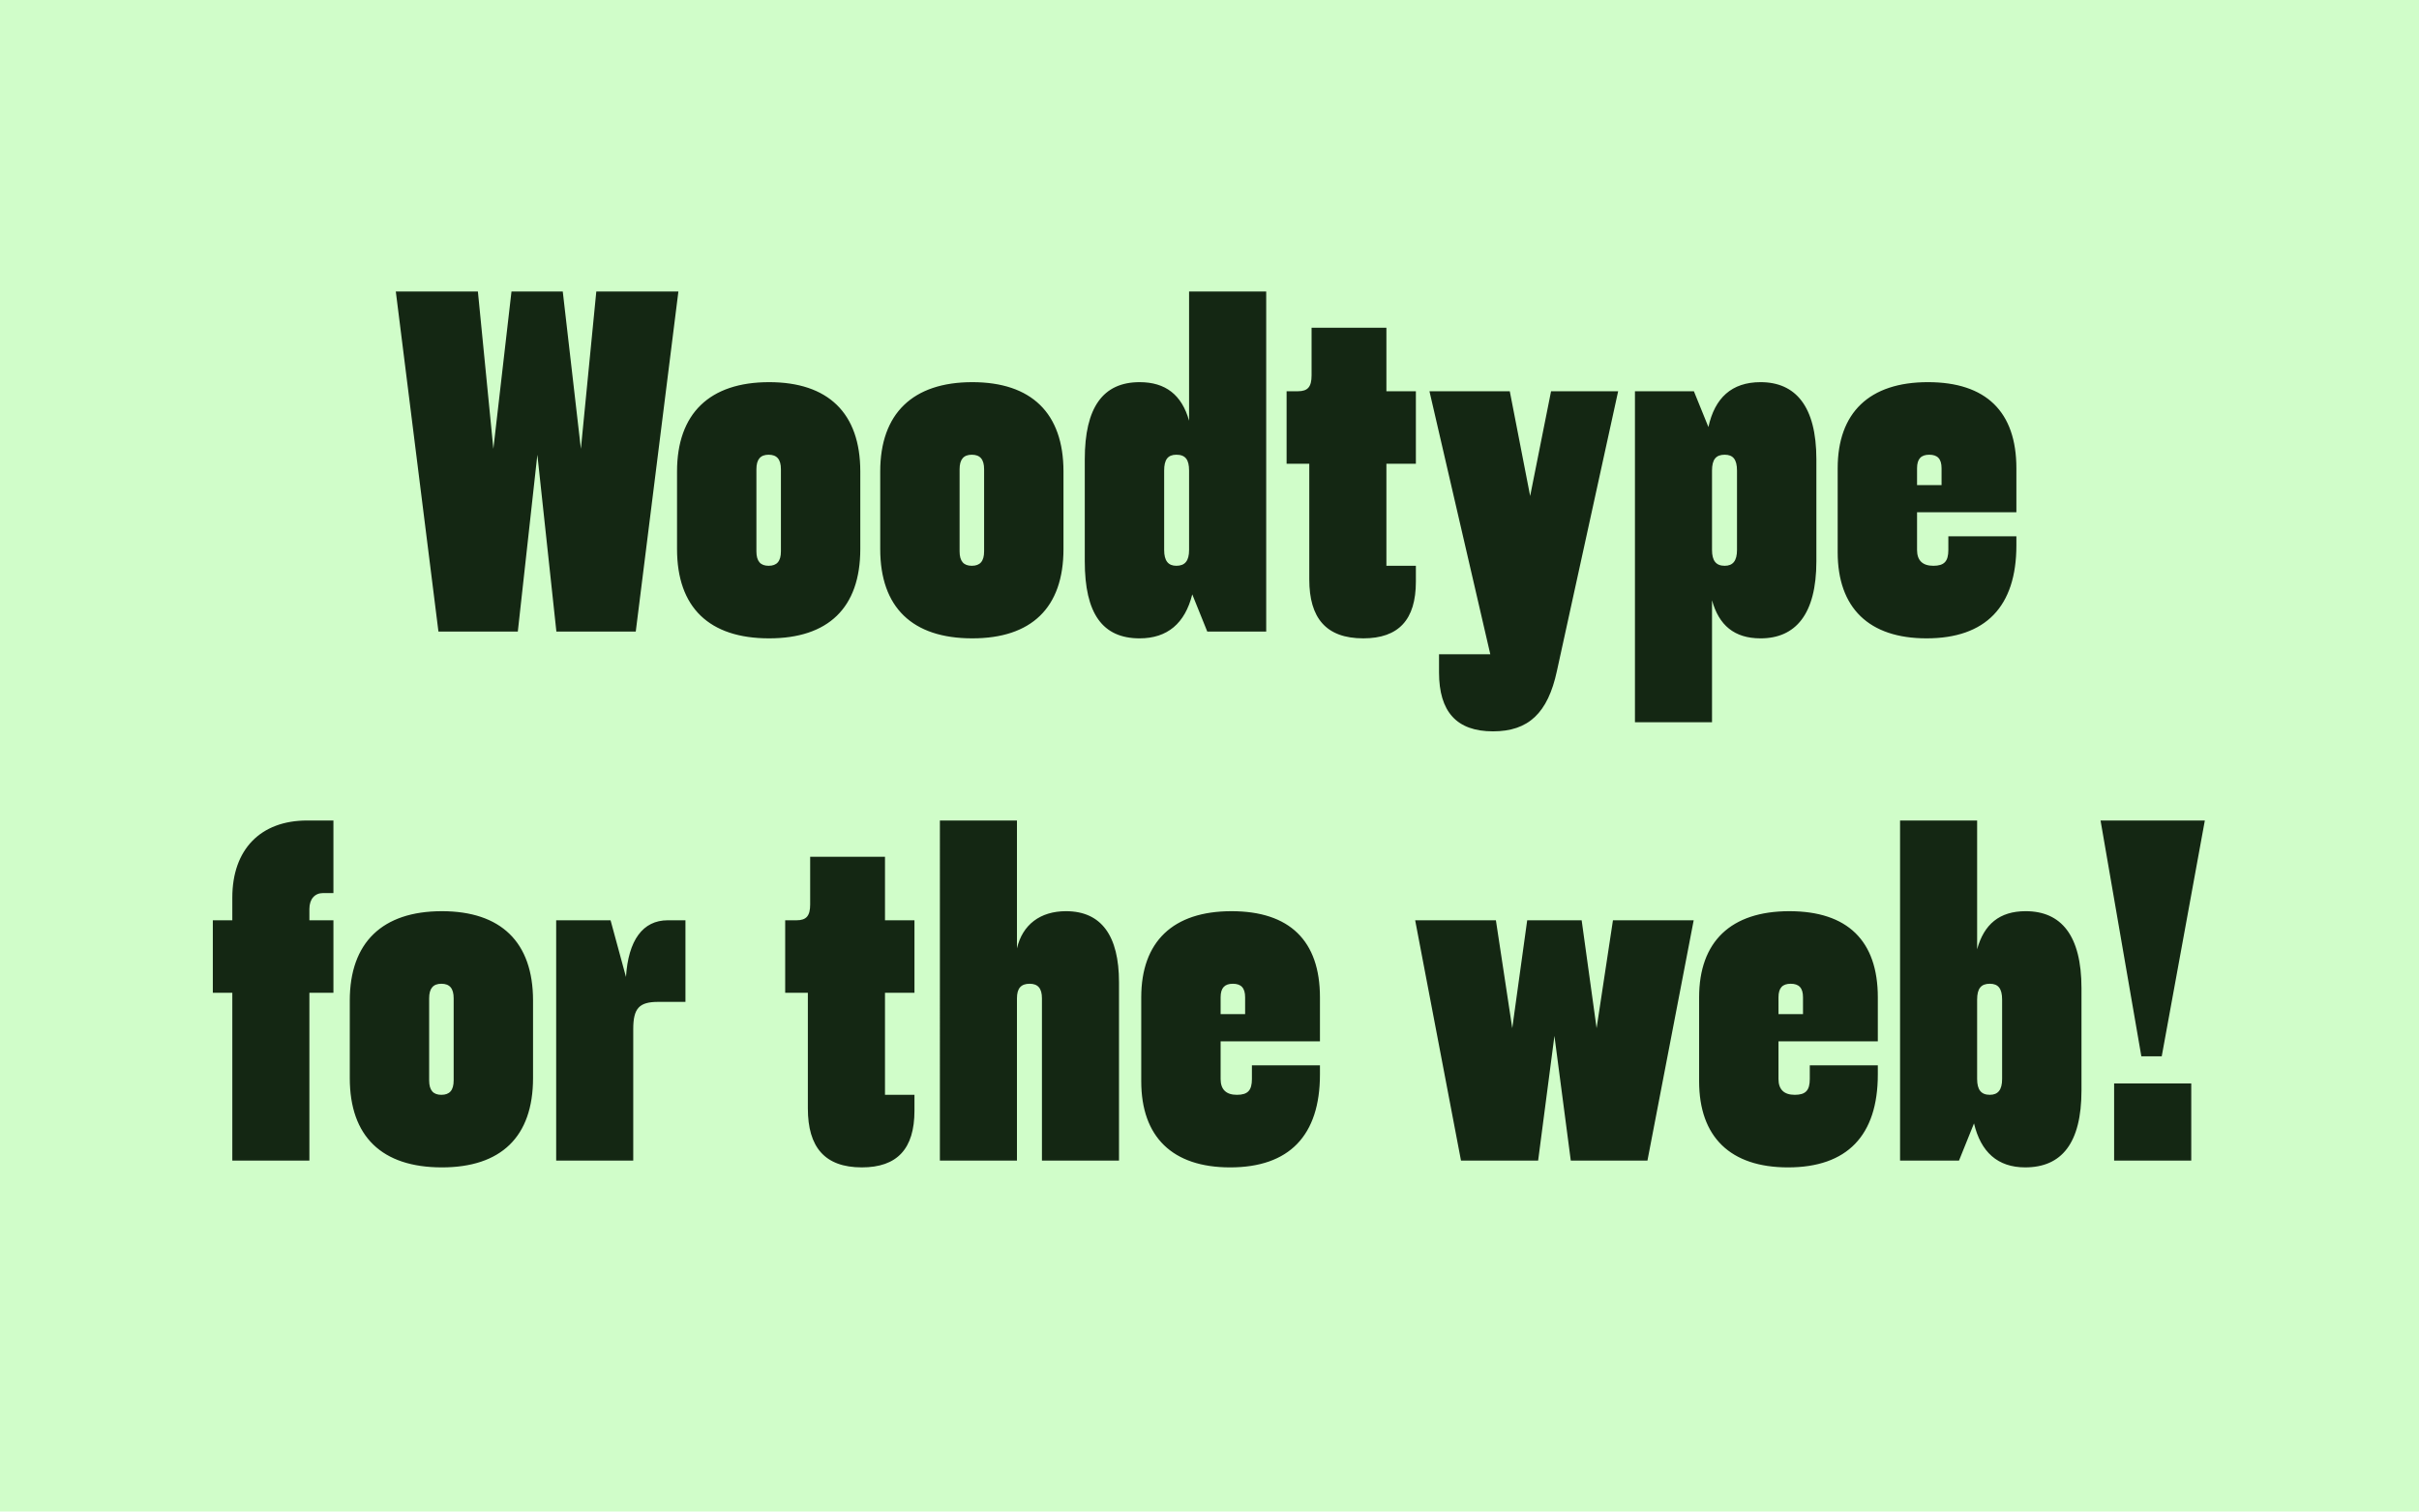
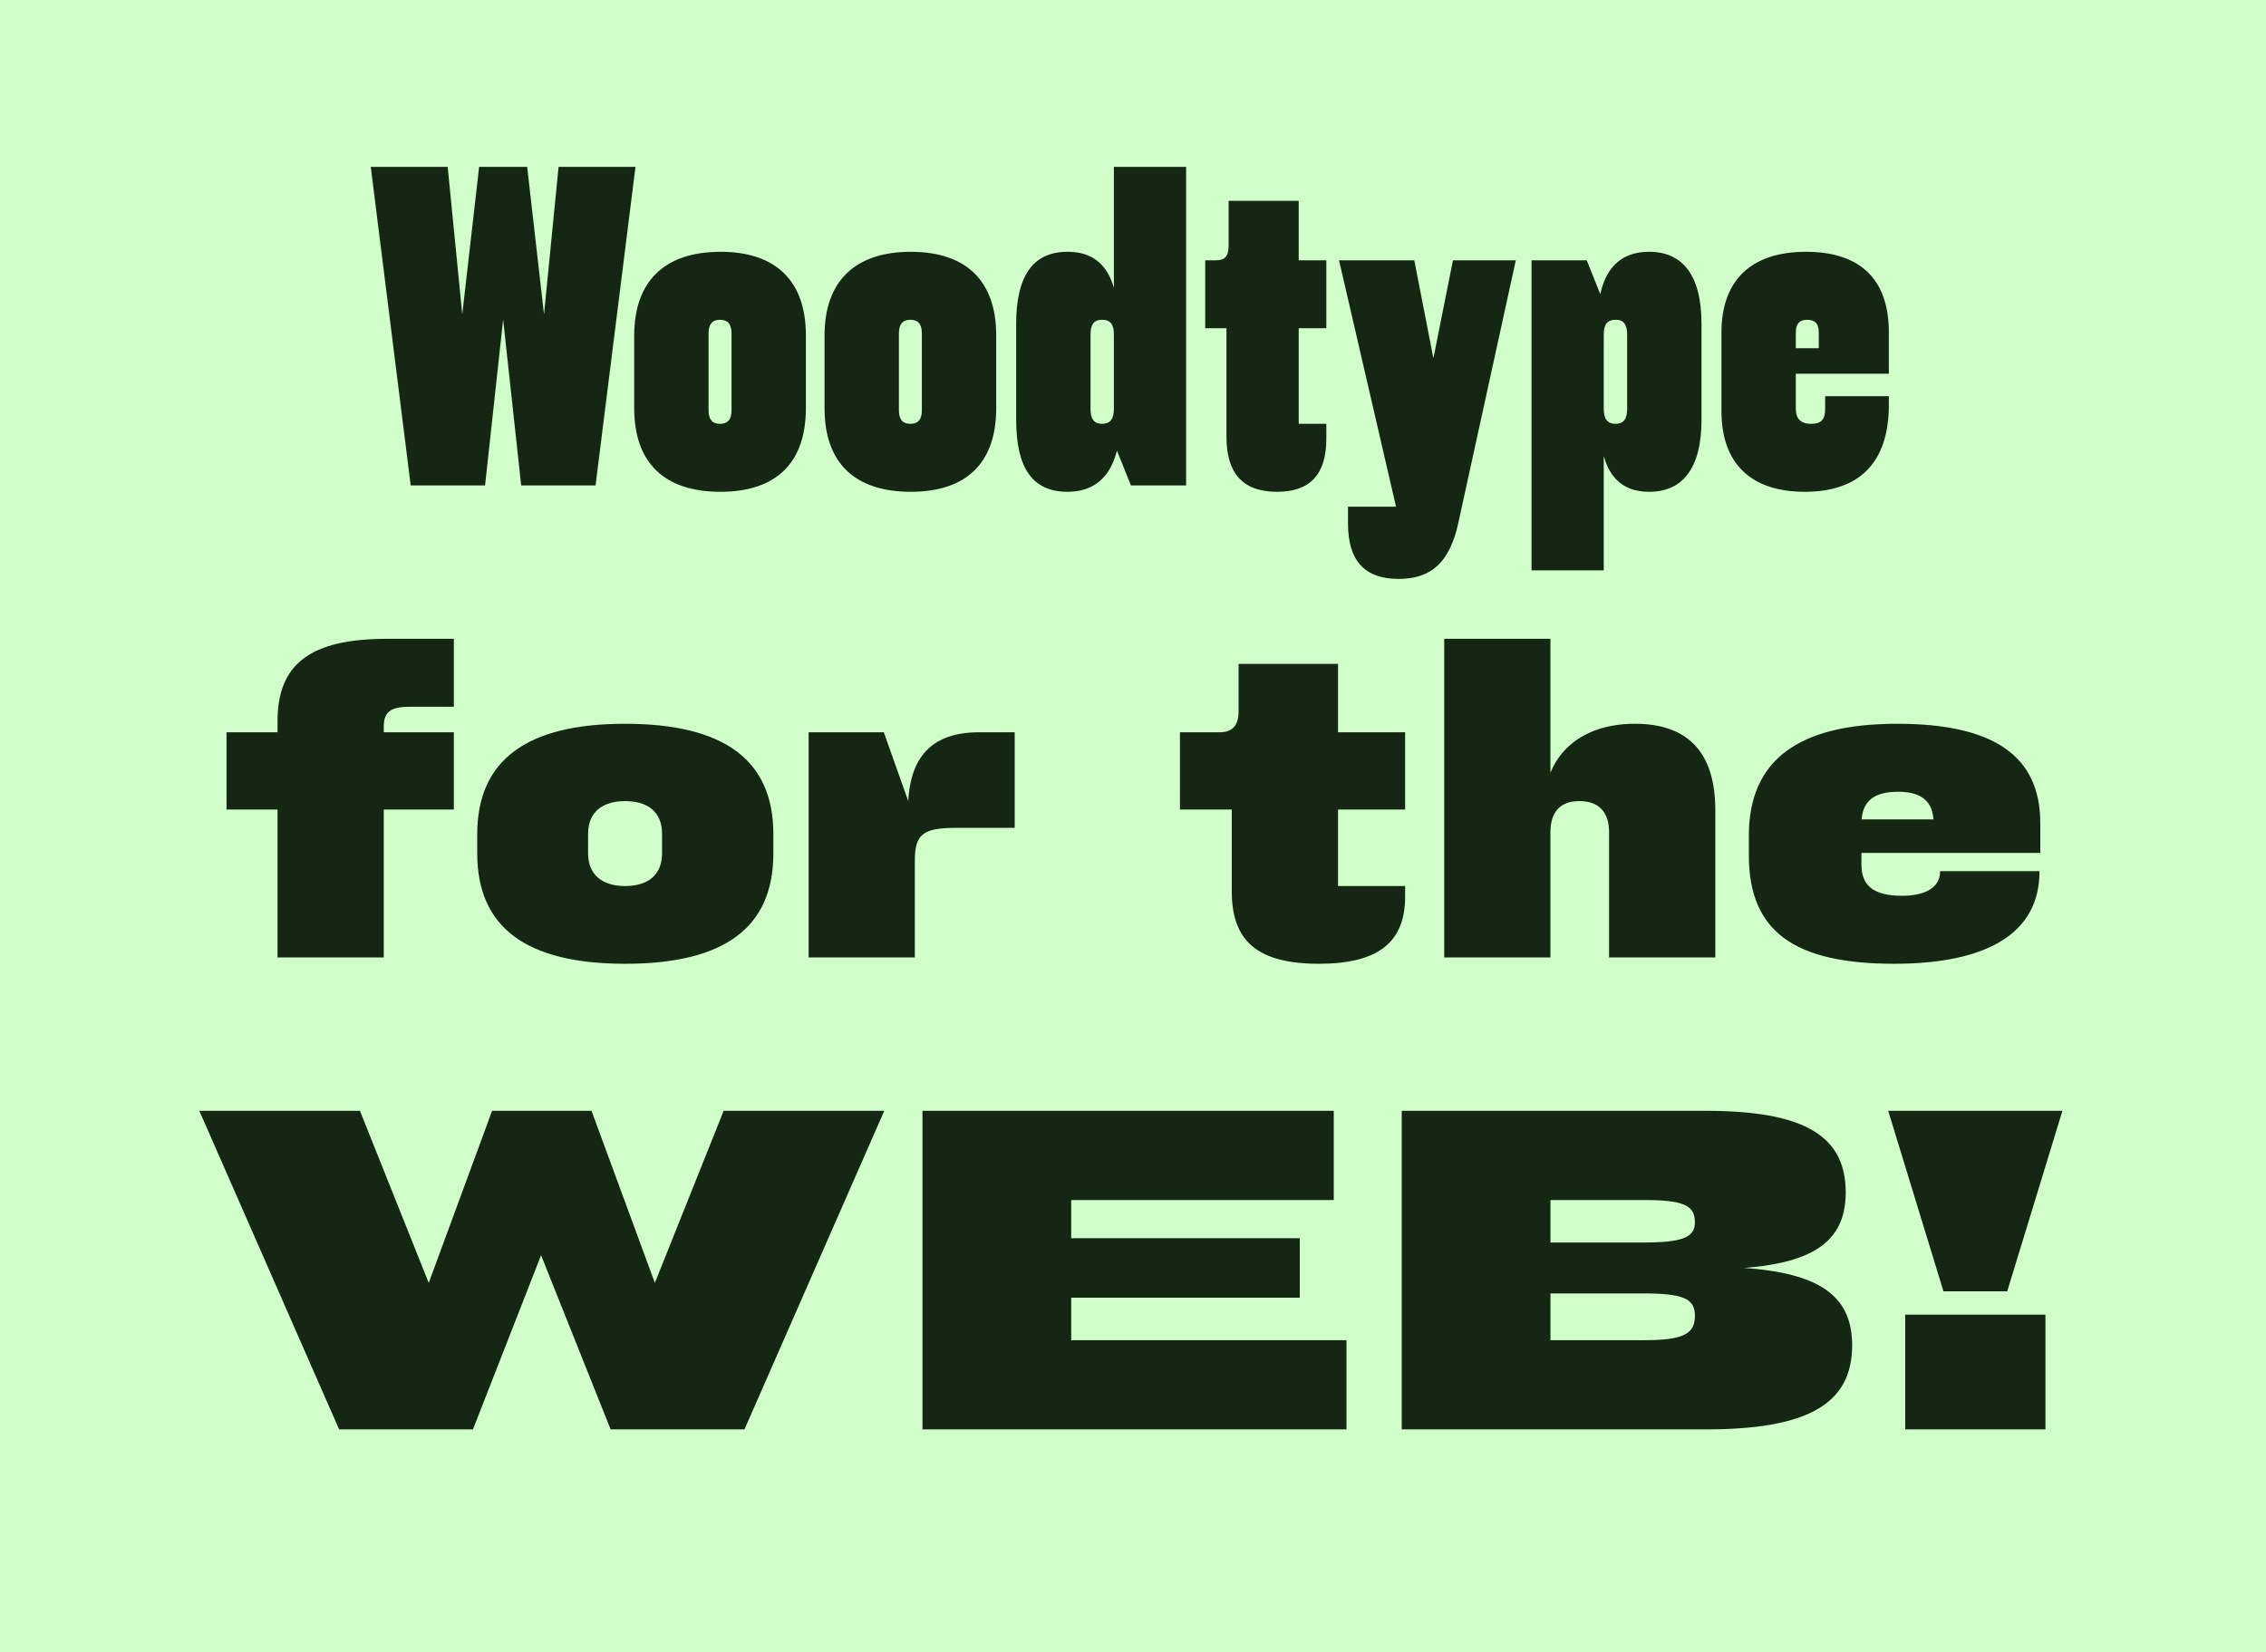
- <svg xmlns="http://www.w3.org/2000/svg" version="1.1" id="svg1" width="640" height="400" viewBox="0 0 640 400">
+ <svg xmlns="http://www.w3.org/2000/svg" version="1.1" id="svg1" width="640" height="466.667" viewBox="0 0 640 466.667">
  <defs id="defs1" />
  <g id="g1">
-     <path id="path1" d="M 0,3000 V 0 H 4800 V 3000 H 0" style="fill:#d0fdc9;fill-opacity:1;fill-rule:nonzero;stroke:none" transform="matrix(0.1333333,0,0,-0.1333333,0,400)" />
-     <path id="path2" d="m 8.907,-3.90625e-4 h 15.75 L 28.536,-35.098 32.31,-3.90625e-4 h 15.75 L 56.521,-67.5 H 40.232 l -3.059,31.23 -3.598,-31.23 H 23.403 l -3.598,31.23 -3.07,-31.23 H 0.446 Z M 74.521,1.347 c 11.695,0 18.094,-6.023 18.094,-17.73 v -15.387 c 0,-11.613 -6.398,-17.73 -18.094,-17.73 -11.789,0 -18.27,6.211 -18.27,17.73 v 15.387 c 0,11.613 6.387,17.73 18.27,17.73 z m -0.094,-14.402 c -1.617,0 -2.426,-0.891 -2.426,-2.871 v -16.289 c 0,-1.98 0.809,-2.883 2.426,-2.883 1.629,0 2.438,0.902 2.438,2.883 v 16.289 c 0,1.98 -0.809,2.871 -2.438,2.871 z M 114.839,1.347 c 11.695,0 18.094,-6.023 18.094,-17.73 v -15.387 c 0,-11.613 -6.398,-17.73 -18.094,-17.73 -11.789,0 -18.27,6.211 -18.27,17.73 v 15.387 c 0,11.613 6.387,17.73 18.27,17.73 z m -0.094,-14.402 c -1.617,0 -2.426,-0.891 -2.426,-2.871 v -16.289 c 0,-1.98 0.809,-2.883 2.426,-2.883 1.629,0 2.438,0.902 2.438,2.883 v 16.289 c 0,1.98 -0.809,2.871 -2.438,2.871 z M 148.047,1.347 c 5.496,0 9,-2.965 10.441,-8.73 l 2.977,7.383 h 11.695 V -67.5 h -15.305 v 25.652 c -1.441,-5.133 -4.676,-7.652 -9.809,-7.652 -7.289,0 -10.887,5.039 -10.887,15.305 v 20.25 c 0,10.348 3.504,15.293 10.887,15.293 z m 7.289,-14.402 c -1.617,0 -2.426,-0.984 -2.426,-3.141 v -15.75 c 0,-2.168 0.715,-3.152 2.426,-3.152 1.805,0 2.52,0.984 2.52,3.152 v 15.75 c 0,2.156 -0.809,3.141 -2.52,3.141 z m 26.37,2.707 c 0,7.652 3.328,11.695 10.711,11.695 7.02,0 10.441,-3.691 10.441,-11.25 v -3.152 h -5.848 v -20.25 h 5.848 v -14.391 h -5.848 v -12.609 h -14.848 v 9.457 c 0,2.25 -0.727,3.152 -2.707,3.152 h -2.25 v 14.391 h 4.5 z m 25.746,14.848 v 3.598 c 0,7.828 3.504,11.707 10.711,11.707 7.02,0 10.887,-3.609 12.68,-11.977 l 12.152,-55.523 h -13.312 l -4.148,20.789 -4.043,-20.789 h -15.938 L 217.624,4.5 Z m 38.877,13.5 h 15.293 V -6.211 c 1.359,4.945 4.418,7.559 9.633,7.559 6.926,0 11.074,-4.77 11.074,-15.293 v -20.25 c 0,-10.535 -4.148,-15.305 -11.074,-15.305 -5.754,0 -9.094,3.152 -10.348,8.906 l -2.883,-7.102 h -11.695 z m 17.812,-53.098 c 1.629,0 2.438,0.902 2.438,3.152 v 15.75 c 0,2.156 -0.809,3.141 -2.438,3.141 -1.711,0 -2.52,-0.984 -2.52,-3.141 v -15.75 c 0,-2.25 0.809,-3.152 2.52,-3.152 z m 40.052,36.445 c 11.707,0 17.824,-6.293 17.824,-18.445 v -1.805 h -13.5 v 2.707 c 0,2.25 -0.809,3.141 -2.977,3.141 -2.156,0 -3.234,-1.078 -3.234,-3.141 v -7.477 h 19.711 v -8.73 c 0,-11.25 -6.035,-17.098 -17.555,-17.098 -11.602,0 -17.906,6.035 -17.906,17.098 v 16.652 c 0,11.074 6.211,17.098 17.637,17.098 z m -1.887,-33.75 c 0,-1.887 0.809,-2.695 2.426,-2.695 1.629,0 2.438,0.809 2.438,2.695 v 3.328 h -4.863 z M -16.701,105 V 71.695 h 4.77 V 57.304 h -4.77 v -2.25 c 0,-1.98 1.09,-3.152 2.707,-3.152 h 2.062 V 37.5 h -5.215 c -9.27,0 -14.848,5.766 -14.848,15.305 v 4.5 h -3.867 v 14.391 h 3.867 v 33.305 z m 26.285,1.348 c 11.695,0 18.094,-6.023 18.094,-17.73 V 73.23 c 0,-11.613 -6.398,-17.73 -18.094,-17.73 -11.789,0 -18.27,6.211 -18.27,17.73 v 15.387 c 0,11.613 6.387,17.73 18.27,17.73 z m -0.094,-14.402 c -1.617,0 -2.426,-0.891 -2.426,-2.871 V 72.785 c 0,-1.98 0.809,-2.883 2.426,-2.883 1.629,0 2.438,0.902 2.438,2.883 v 16.289 c 0,1.98 -0.809,2.871 -2.438,2.871 z M 32.269,105 H 47.562 V 78.902 c 0,-4.137 1.172,-5.402 4.957,-5.402 h 5.402 V 57.304 h -3.516 c -4.945,0 -7.828,3.961 -8.285,11.25 l -3.059,-11.25 H 32.269 Z M 82.211,94.652 c 0,7.652 3.328,11.695 10.711,11.695 7.02,0 10.441,-3.691 10.441,-11.25 v -3.152 h -5.848 v -20.25 h 5.848 V 57.304 H 97.516 V 44.695 H 82.668 v 9.457 c 0,2.25 -0.727,3.152 -2.707,3.152 h -2.25 v 14.391 h 4.5 z m 26.197,10.348 h 15.293 V 72.785 c 0,-1.98 0.809,-2.883 2.52,-2.883 1.629,0 2.438,0.902 2.438,2.883 v 32.215 h 15.293 V 69.632 c 0,-9.27 -3.504,-14.133 -10.523,-14.133 -5.133,0 -8.637,2.695 -9.727,7.383 V 37.5 h -15.293 z m 57.592,1.348 c 11.707,0 17.824,-6.293 17.824,-18.445 v -1.805 h -13.5 v 2.707 c 0,2.25 -0.809,3.141 -2.977,3.141 -2.156,0 -3.234,-1.078 -3.234,-3.141 v -7.477 h 19.711 v -8.73 c 0,-11.25 -6.035,-17.098 -17.555,-17.098 -11.602,0 -17.906,6.035 -17.906,17.098 v 16.652 c 0,11.074 6.211,17.098 17.637,17.098 z m -1.887,-33.75 c 0,-1.887 0.809,-2.695 2.426,-2.695 1.629,0 2.438,0.809 2.438,2.695 v 3.328 h -4.863 z m 38.605,-15.293 9.094,47.695 h 15.305 l 3.234,-24.75 3.246,24.75 h 15.211 l 9.176,-47.695 h -16.02 l -3.246,21.41 -2.965,-21.41 h -10.805 l -2.965,21.41 -3.246,-21.41 z m 73.98,49.043 c 11.707,0 17.824,-6.293 17.824,-18.445 v -1.805 h -13.5 v 2.707 c 0,2.25 -0.809,3.141 -2.977,3.141 -2.156,0 -3.234,-1.078 -3.234,-3.141 v -7.477 h 19.711 v -8.73 c 0,-11.25 -6.035,-17.098 -17.555,-17.098 -11.602,0 -17.906,6.035 -17.906,17.098 v 16.652 c 0,11.074 6.211,17.098 17.637,17.098 z M 274.812,72.597 c 0,-1.887 0.809,-2.695 2.426,-2.695 1.629,0 2.438,0.809 2.438,2.695 v 3.328 h -4.863 z m 24.123,32.402 h 11.695 l 2.977,-7.383 c 1.348,5.672 4.676,8.73 10.16,8.73 7.207,0 11.168,-4.77 11.168,-15.293 v -20.25 c 0,-10.535 -4.055,-15.305 -11.074,-15.305 -5.215,0 -8.273,2.613 -9.633,7.559 V 37.5 h -15.293 z m 17.812,-35.098 c 1.629,0 2.438,0.902 2.438,3.152 v 15.75 c 0,2.156 -0.809,3.141 -2.438,3.141 -1.711,0 -2.52,-0.984 -2.52,-3.141 v -15.75 c 0,-2.25 0.809,-3.152 2.52,-3.152 z m 30.067,14.402 h 4.043 l 8.555,-46.805 h -20.695 z m 9.902,20.695 V 89.695 h -15.305 v 15.305 z m 0,0" style="fill:#142713;fill-opacity:1;fill-rule:nonzero;stroke:none" aria-label="Woodtype&#10;for the web!" transform="matrix(1.333333,0,0,1.333333,104.1235,167.1333)" />
+     <path id="path1" d="M 0,3500 V 0 H 4800 V 3500 H 0" style="fill:#d0fdc9;fill-opacity:1;fill-rule:nonzero;stroke:none" transform="matrix(0.1333333,0,0,-0.1333333,0,466.6667)" />
+     <g id="g2" aria-label="Woodtype&#10;for the&#10;WEB!" transform="matrix(1.333333,0,0,1.333333,104.1235,137.1333)">
+       <path id="path2" d="M 8.907,-3.90625e-4 H 22.595 V -8.286 L 16.736,-67.5 H 0.446 Z m 7.559,0 H 24.657 L 30.962,-57.868 v -9.633 h -7.559 l -6.938,60.656 z m 15.844,0 H 40.501 V -6.844 L 33.575,-67.5 h -7.559 v 9.633 z m 2.074,0 H 48.06 L 56.521,-67.5 H 40.232 L 34.384,-8.286 Z M 74.521,1.347 c 11.695,0 18.094,-6.023 18.094,-17.73 v -15.387 c 0,-11.613 -6.398,-17.73 -18.094,-17.73 -11.789,0 -18.27,6.211 -18.27,17.73 v 15.387 c 0,11.613 6.387,17.73 18.27,17.73 z m -0.094,-14.402 c -1.617,0 -2.426,-0.891 -2.426,-2.871 v -16.289 c 0,-1.98 0.809,-2.883 2.426,-2.883 1.629,0 2.438,0.902 2.438,2.883 v 16.289 c 0,1.98 -0.809,2.871 -2.438,2.871 z M 114.839,1.347 c 11.695,0 18.094,-6.023 18.094,-17.73 v -15.387 c 0,-11.613 -6.398,-17.73 -18.094,-17.73 -11.789,0 -18.27,6.211 -18.27,17.73 v 15.387 c 0,11.613 6.387,17.73 18.27,17.73 z m -0.094,-14.402 c -1.617,0 -2.426,-0.891 -2.426,-2.871 v -16.289 c 0,-1.98 0.809,-2.883 2.426,-2.883 1.629,0 2.438,0.902 2.438,2.883 v 16.289 c 0,1.98 -0.809,2.871 -2.438,2.871 z M 148.047,1.347 c 7.289,0 11.168,-5.309 11.168,-15.293 v -7.207 h -1.359 v 4.957 c 0,2.156 -0.809,3.141 -2.52,3.141 -1.617,0 -2.426,-0.984 -2.426,-3.141 v -15.75 c 0,-2.168 0.715,-3.152 2.426,-3.152 1.805,0 2.52,0.984 2.52,3.152 v 4.945 h 0.902 v -7.195 c 0,-10.266 -3.504,-15.305 -10.711,-15.305 -7.289,0 -10.887,5.039 -10.887,15.305 v 20.25 c 0,10.348 3.504,15.293 10.887,15.293 z m 13.418,-1.348 h 11.695 V -67.5 H 157.856 V -9 Z M 181.706,-10.348 c 0,7.652 3.328,11.695 10.711,11.695 7.02,0 10.441,-3.691 10.441,-11.25 v -3.152 h -10.805 l 4.957,3.961 V -33.305 h 5.848 v -14.391 h -5.848 v -12.609 h -14.848 v 9.457 c 0,2.25 -0.727,3.152 -2.707,3.152 h -2.25 v 14.391 h 4.5 z m 25.746,14.848 v 3.598 c 0,7.828 3.504,11.707 10.711,11.707 7.02,0 10.887,-3.609 12.68,-11.977 l 12.152,-55.523 h -13.312 l -4.688,23.484 h 1.078 l -4.582,-23.484 h -15.938 L 217.624,4.5 Z M 246.332,18 h 15.293 v -56.695 l -3.598,-9 H 246.332 Z M 271.258,1.347 c 6.926,0 11.074,-4.77 11.074,-15.293 v -20.25 c 0,-10.535 -4.148,-15.305 -11.074,-15.305 -7.559,0 -10.98,5.484 -10.98,15.305 v 7.195 h 1.348 v -4.945 c 0,-2.25 0.809,-3.152 2.52,-3.152 1.629,0 2.438,0.902 2.438,3.152 v 15.75 c 0,2.156 -0.809,3.141 -2.438,3.141 -1.711,0 -2.52,-0.984 -2.52,-3.141 v -4.957 h -0.891 v 7.207 c 0,9.809 3.059,15.293 10.523,15.293 z m 32.936,0 c 11.707,0 17.824,-6.293 17.824,-18.445 v -1.805 h -13.5 v 2.707 c 0,2.25 -0.809,3.141 -2.977,3.141 -2.156,0 -3.234,-1.078 -3.234,-3.141 v -16.207 c 0,-1.887 0.809,-2.695 2.426,-2.695 1.629,0 2.438,0.809 2.438,2.695 v 5.578 l 3.141,-2.25 h -14.848 v 5.402 h 26.555 v -8.73 c 0,-11.25 -6.035,-17.098 -17.555,-17.098 -11.602,0 -17.906,6.035 -17.906,17.098 v 16.652 c 0,11.074 6.211,17.098 17.637,17.098 z m 0,0" style="fill:#142713;fill-opacity:1;fill-rule:nonzero;stroke:none" />
+       <path id="path3" d="M 3.197,99.999 V 68.674 H 18.045 V 52.303 H -4.361 l 7.559,6.926 v -8.098 c 0,-3.059 1.348,-4.23 5.391,-4.23 H 18.045 V 32.499 H 3.912 c -16.383,0 -23.215,5.402 -23.215,17.461 v 9.27 l 8.367,-6.926 h -19.172 v 16.371 h 10.805 v 31.324 z m 51.111,1.348 c 21.07,0 31.418,-7.652 31.418,-23.402 v -4.043 c 0,-15.668 -10.348,-23.402 -31.418,-23.402 -20.871,0 -31.312,7.734 -31.312,23.402 v 4.043 c 0,15.668 10.348,23.402 31.312,23.402 z m 0,-16.465 c -4.77,0 -7.828,-2.344 -7.828,-6.938 v -4.137 c 0,-4.594 3.059,-6.926 7.828,-6.926 4.863,0 7.84,2.332 7.84,6.926 v 4.137 c 0,4.594 -2.977,6.938 -7.84,6.938 z M 93.197,99.999 H 115.697 V 67.784 h -1.078 L 109.123,52.303 H 93.197 Z M 114.256,68.674 v 18.27 h 1.441 v -7.465 c 0,-5.578 1.711,-6.926 8.73,-6.926 h 12.422 v -20.25 h -7.57 c -9.809,0 -15.023,5.039 -15.023,16.371 z m 68.578,17.379 c 0,10.43 5.402,15.293 18.445,15.293 12.516,0 18.27,-4.5 18.27,-14.215 v -2.25 h -20.52 l 6.305,5.754 V 68.674 H 219.549 V 52.303 H 205.334 V 37.807 h -21.059 v 9.996 c 0,3.059 -1.266,4.5 -4.055,4.5 h -8.367 v 16.371 h 10.98 z m 44.997,13.945 h 22.5 v -67.5 h -22.5 z M 262.753,73.444 v 26.555 h 22.5 V 68.768 c 0,-12.152 -5.766,-18.27 -17.016,-18.27 -11.789,0 -19.254,6.844 -19.254,17.73 v 10.805 h 1.348 v -5.59 c 0,-4.137 1.98,-6.562 6.117,-6.562 4.23,0 6.305,2.426 6.305,6.562 z m 60.384,27.902 c 20.168,0 30.785,-6.75 30.785,-19.523 v -0.094 h -21.059 v 0.176 c 0,3.246 -3.152,5.039 -8.016,5.039 -6.293,0 -8.637,-2.332 -8.637,-6.562 v -8.73 c 0,-4.863 2.789,-6.75 7.734,-6.75 4.863,0 7.57,1.887 7.57,6.75 v 2.883 l 4.77,-3.785 H 305.77 v 7.113 h 48.328 v -6.305 c 0,-14.215 -9.809,-21.059 -30.328,-21.059 -21.059,0 -31.406,7.828 -31.406,23.672 v 4.23 c 0,16.289 9.902,22.945 30.773,22.945 z m 0,0" style="fill:#142713;fill-opacity:1;fill-rule:nonzero;stroke:none" />
+       <path id="path4" d="M -6.257,200.001 H 21.821 v -8.285 L -1.85,132.501 H -35.87 Z m 10.078,0 H 22.091 L 43.068,146.364 V 132.501 H 26.146 L 3.821,193.157 Z m 47.437,0 h 18.27 v -6.844 L 47.204,132.501 H 29.837 v 13.863 z m 0.27,0 h 28.078 l 29.613,-67.5 H 75.2 l -23.672,59.215 z m 65.789,0 h 31.5 v -67.5 h -31.5 z m 23.578,0 h 66.234 v -18.902 h -66.234 z m 0.809,-27.902 h 55.535 v -12.598 h -55.535 z m -0.902,-20.695 h 63.633 v -18.902 h -63.633 z m 78.035,48.598 h 31.5 v -67.5 h -31.5 z m 16.383,0 h 47.965 c 21.691,0 31.055,-5.402 31.055,-17.824 0,-11.871 -8.824,-16.641 -31.055,-16.641 h -47.695 v 5.66 h 34.641 c 8.285,0 10.805,1.09 10.805,4.688 v 0.082 c 0,3.879 -2.613,5.133 -10.805,5.133 H 235.22 Z m 0.27,-33.926 h 47.695 c 21.152,0 29.695,-4.688 29.695,-16.289 0,-12.07 -8.906,-17.285 -29.695,-17.285 H 235.22 v 18.902 h 34.91 c 8.285,0 10.805,1.078 10.805,4.676 v 0.094 c 0,3.152 -2.695,4.23 -10.805,4.23 h -34.641 z m 98.098,4.676 h 13.5 l 11.695,-38.25 h -36.902 z m 21.598,29.25 V 175.696 h -29.707 v 24.305 z m 0,0" style="fill:#142713;fill-opacity:1;fill-rule:nonzero;stroke:none" />
+     </g>
  </g>
</svg>
